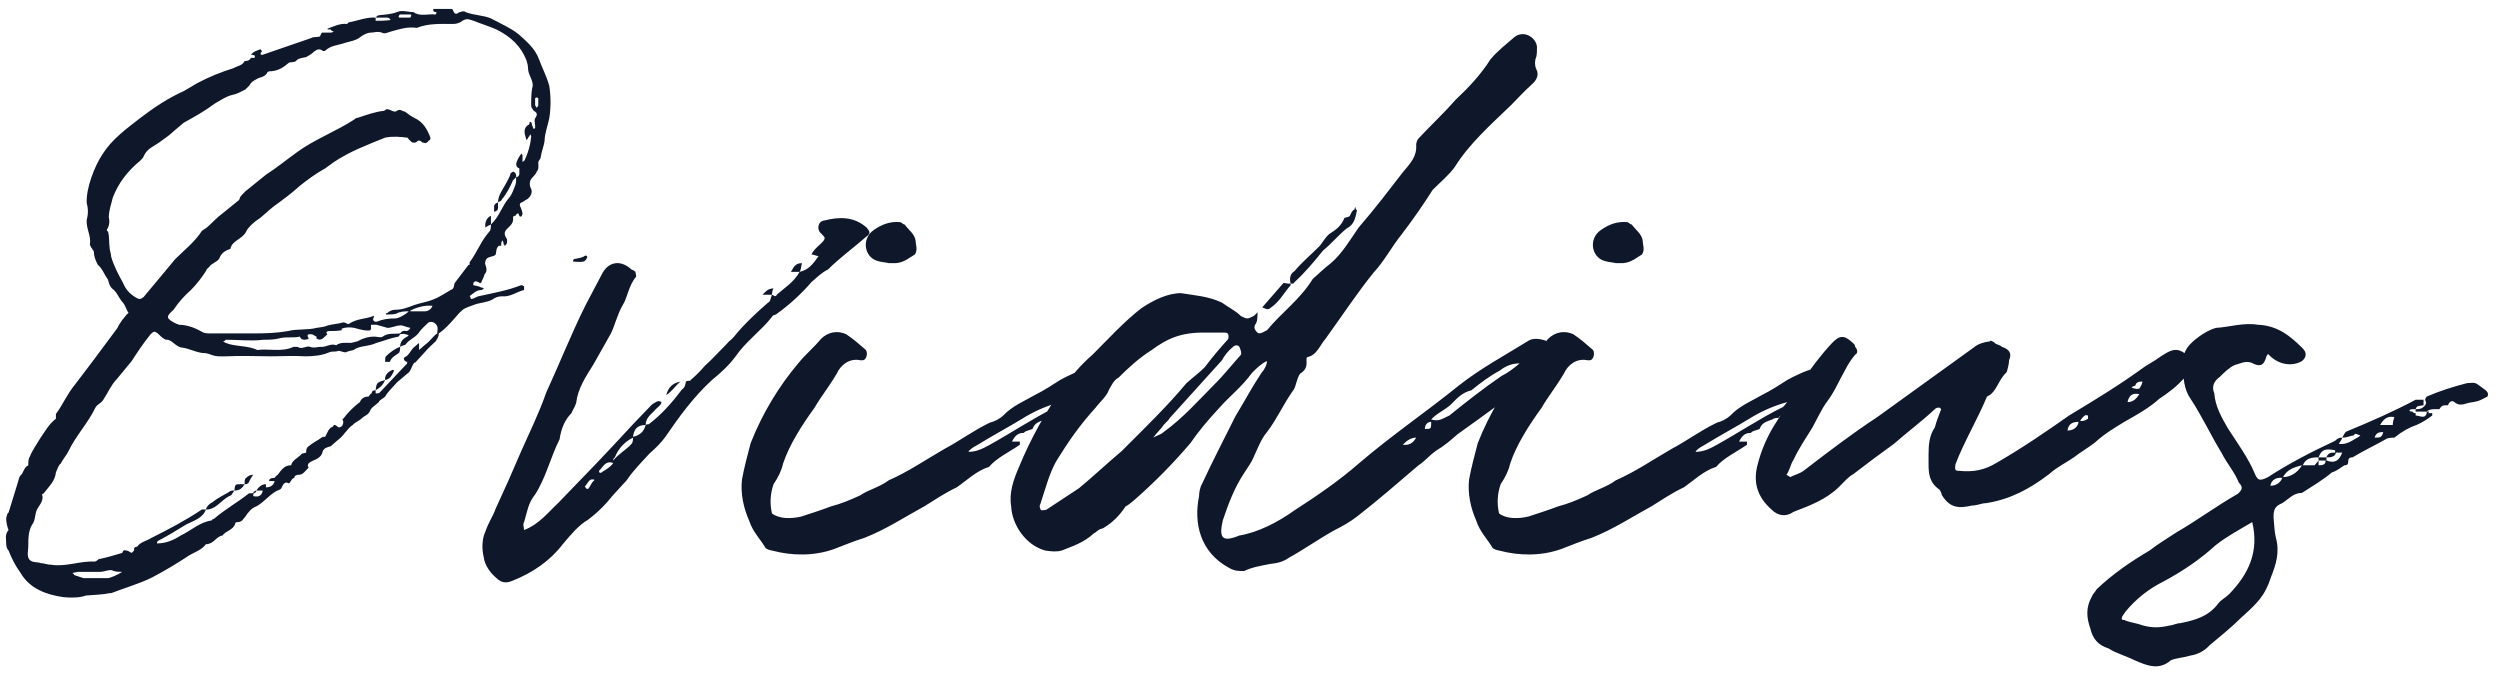
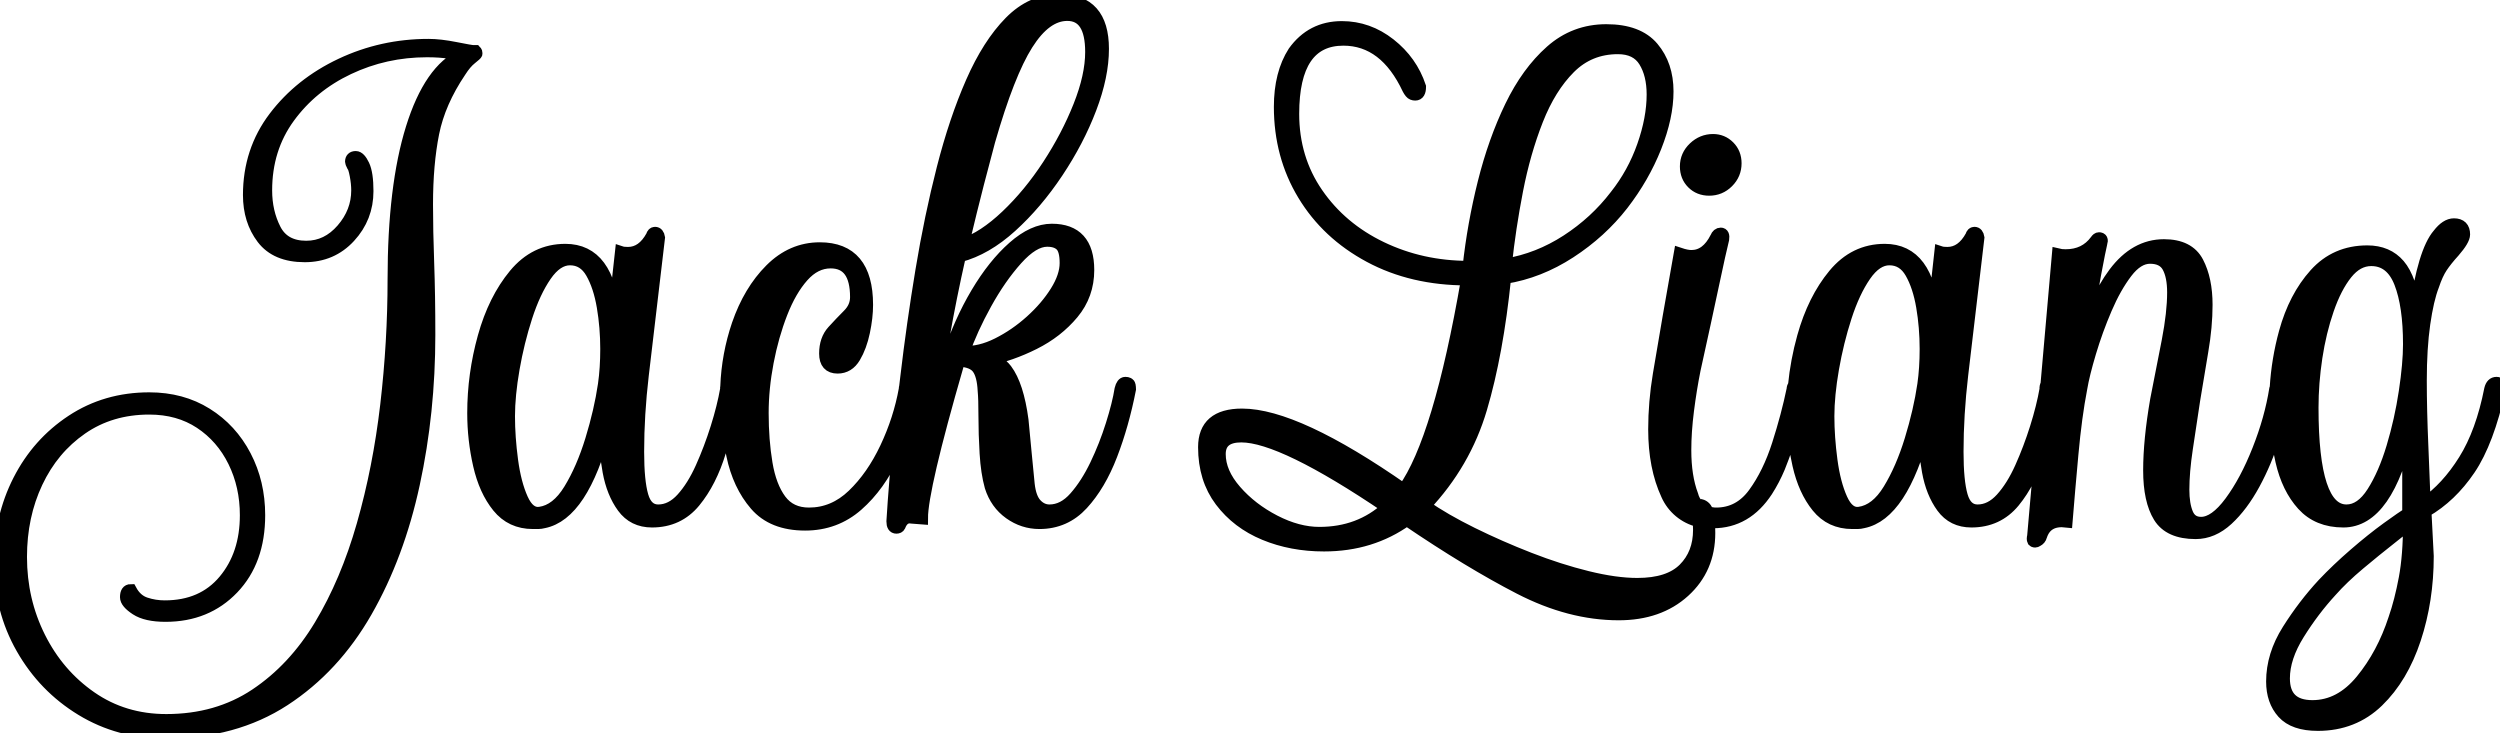
- <svg xmlns="http://www.w3.org/2000/svg" width="152" height="41">
-   <path fill="#0f172a" fill-rule="nonzero" d="M24.952 1.072h-.672l-.048-.048.048-.108c.012-.024.024-.036.048-.036h.624C25 .88 25 .928 25 .928c0 .096-.048.096-.048.144Zm4.896 12.576v-.528c-.24.096-.384.384-.336.72.096-.096.24-.144.336-.192Zm2.784-7.104c-.048 0-.048-.096-.096-.144v-.432c.048 0 .048-.048.048-.048.048 0 .144.048.144.048V6.4c0 .048-.096.144-.096.144ZM30.04 12.88c.144-.048.24-.096.24-.24v-.336c-.144.048-.24.144-.24.24v.336Zm5.424 3.024c.096 0 .24-.192.24-.288-.048-.144-.192-.048-.24 0-.24.096-.432.096-.576.144-.048.048-.048.144-.048.144.192 0 .384.048.624 0Zm-9.648 3.024h-.864v-.048c.384-.192.864-.336 1.344-.288a.5.5 0 0 1-.48.336ZM15.64 21.28c-.576-.288-1.344-.192-1.92-.432-.048-.048-.144-.048-.144-.096.096 0 .144-.096.144-.096.816 0 1.536.096 2.304 0 .336 0 .672 0 1.008-.096.384-.096.816 0 1.2-.096.048.144.144.192.288.192.096 0 .192-.048.24-.048v-.048c-.144-.24 0-.24.144-.24.115 0 .169.061.26.11l.076.034c0 .096 0 .144.048.144.288.144.432-.144.624-.288-.096-.048-.096-.192.096-.192.24 0 .48 0 .768-.048v-.096c.24-.096.528-.096.768-.048.48.144.816.192.96.144.096-.096.048-.144.048-.192 0-.096 0-.144.048-.144h.288l.672.192c.24 0 .528-.144.72-.144.192-.048.384.096.672.144-.096.144-.144.192-.288.192-.096-.048-.24 0-.336.144-.384.048-.72-.048-1.056.192-.096.096-.336 0-.528 0-.336 0-.672.096-1.008.288l-.384.096c-.336 0-.672-.048-.912.144-.336-.144-.624.144-.96.096-.192 0-.384.096-.624 0s-.48.192-.768 0h-.24c-.72.336-1.488.096-2.208.192Zm8.064.72c.096-.288.336-.384.528-.528.096-.048.096-.288.096-.384-.288.096-.624.336-.864.576-.048.048-.048.192-.048.336h.288Zm-.288 1.104c.288-.048.384-.24.528-.528v-.048c0-.048-.048-.048-.048-.048-.288.096-.528.336-.48.624Zm-.576.624c.24-.144.432-.288.576-.624-.48.144-.528.144-.576.624Zm-7.68 5.52c.096-.144.144-.288.24-.384a.586.586 0 0 0-.432.192c-.096.048-.096.192-.096.384.096 0 .24 0 .288-.192Zm-.912.576c.336 0 .48-.144.624-.384h-.24c-.336 0-.336 0-.384.384Zm-1.584 1.152c.576-.096.864-.672 1.392-.864l.192-.288c-.144 0-.24 0-.336.096-.336.192-.72.384-1.008.624-.192.096-.336.24-.384.432h.144Zm-6.096 4.176H5.08l-.576-.192c0-.096-.096-.096-.096-.096 0-.048.096-.048.096-.048.048 0 .192-.048.24-.048h1.344c.24 0 .528-.144.72-.096.192.096.384.096.624.096-.288.192-.768.384-.864.384ZM22.84 1.072h.72c.048 0 .144.048.192.144-.336.048-.576.048-.912.048v-.192Zm8.544 9.696c0-.048 0-.192-.048-.24 0 0-.096-.096-.144-.096l-.144.096c-.048.24-.192.432-.336.72-.192.336-.432.672-.432 1.056.048-.048.192-.048.24-.192.288-.336.48-.72.672-1.152l.192-.192ZM15.592 29.824h.384c-.048.288-.24.432-.576.336v-.144c.096-.048.192-.096.192-.192ZM32.2 7.408c0 .048 0 .192-.096.192-.275.196-.228.457-.15.73l.054.182c.096-.048.096-.192.192-.24 0-.096.048-.096.048-.096l.048.096v.048a4.257 4.257 0 0 1-.384 1.392c0 .048-.048.048-.144.144v-.432l-.096-.096v.048c-.144.192-.24.384-.288.576 0 .144.048.24.192.288v.336c0 .048-.048.192-.192.192 0 .192 0 .336-.048.48-.096.24-.192.528-.336.72-.48.528-.624 1.2-1.152 1.68 0 .192 0 .336-.096.432a4.45 4.45 0 0 0-.538.777l-.32.564c-.107.186-.219.366-.342.531v.144s-.096 0-.096.048l-.768 1.008c-.144.144 0 .384-.288.48-.336.192-.672.432-1.056.576-.336.144-.72.192-1.152.336-.384.144-.72.288-1.152.288a.688.688 0 0 0-.48.192c-.096 0-.096.048-.096.096h.096c.192 0 .384 0 .528-.048.24-.144.528-.144.768-.144-.192.192-.624.432-.816.432-.432 0-.768.048-1.104.192-.192.048-.336-.096-.192-.288 0 0-.048-.144-.048-.048-.48.192-1.008.144-1.488.48-.048.048-.192-.096-.336-.096-.288.096-.624.096-.96.192-.192.096-.432.096-.672.144-.528.144-1.2.048-1.728.192-.68.12-1.327.14-1.996.143l-2.708.001c-.144 0-.288 0-.432-.048-.432-.24-.912-.48-1.536-.48 0-.048-.048-.048-.096-.048-.672-.336-.672-.432-.192-.864a6.113 6.113 0 0 1 1.056-1.2c.336-.336.672-.768.912-1.152.048-.144.144-.192.192-.24.144-.24.48-.288.624-.528.096-.288.336-.48.672-.576.096-.528.72-.576.96-1.056.096-.24.432-.528.624-.672.384-.24.672-.576 1.056-.864.528-.384 1.056-.768 1.584-1.248.48-.384 1.008-.768 1.536-1.056l.528-.384c1.008-.672 2.064-1.056 3.12-1.488.48-.096.912-.048 1.344 0 .048 0 .096.144.192.192.048.096.192.144.336.096.144-.144.24-.144.384 0 .048 0 .144.048.192.048.096-.048.144-.048.192-.144.096-.048.144-.096.096-.24-.192-.48-.432-.912-.96-1.152-.192-.096-.384-.24-.576-.384-.144 0-.288-.192-.48-.048-.24.192-.528-.288-.768 0-.528.048-1.056.24-1.632.432-.048 0-.096 0-.192.096-1.104.72-2.4 1.2-3.456 1.968-.672.48-1.248.96-1.92 1.392l-1.248 1.008c-.144.144-.288.288-.336.384 0 .096-.048.096-.048.144l-1.008.816c-.336.24-.624.576-.96.864l-.288.192c-.432.672-1.104 1.2-1.632 1.728l-1.92 2.304c-.144.096-.192.144-.336.096-.384-.192-.72-.48-.912-.96-.288-.528-.528-.96-.72-1.584 0-.192-.096-.384-.096-.576-.048-.288 0-.624-.096-.96-.096-.048-.096-.096 0-.24a.936.936 0 0 0 .048-.624c0-.432.144-.768.24-1.2.336-.864.864-1.584 1.68-2.256.048-.048.192-.192.192-.24.192-.48.624-.624.96-.864.24-.192.576-.384.864-.672l.624-.528c.624-.336 1.296-.72 1.872-1.152.336-.192.672-.432 1.056-.528.288-.048.528-.192.816-.336l.24-.24c.096-.192.24-.288.432-.384.192-.144.528-.096.672-.432l.096-.048c.48 0 .816-.192 1.152-.48.144-.144.384 0 .528-.192.144-.144.384-.144.576-.192.24-.144.336-.192.48-.336.192-.144.336-.192.528-.048 0 .048.144 0 .144 0 .336-.336.816-.336 1.2-.48.336-.096.672-.144.912-.336.192-.144.432-.288.672-.288.192 0 .384-.096.672 0 .144.096.336 0 .48-.048.528-.144 1.056-.336 1.632-.24.72-.288 1.488-.24 2.208-.24a.922.922 0 0 0 .576-.192c.288-.192.48-.048.672 0 .48.192.96.336 1.392.528.864.432 1.488 1.008 1.824 1.872.048.144.096.336.096.48 0 .384.288.672.288 1.056-.077.307-.092.614-.095.946l-.001.254c0 .048 0 .144.096.24 0 .144.384.144.192.48-.144.144-.048.384-.048.528v.144l-.096.048c0-.048-.048-.048-.048-.144-.096-.096 0-.288-.192-.288ZM14.872 3.712c-.144.288-.432.288-.672.432-.768.24-1.488.528-2.208.912l-.816.48c-.96.432-1.824 1.008-2.64 1.632-.864.672-1.728 1.296-2.304 2.208-.48.72-1.008 2.064-.96 2.976a1.8 1.8 0 0 1 0 1.008c-.048.528.288 1.008.192 1.488 0 .096.144.288.24.432 0 .288.096.528.24.816.288.24.384.576.624.912.048.192.096.384.24.528.288.192.384.528.624.816.192.192.24.48.384.672-.144.096-.288.336-.384.432-.096.144-.24.336-.288.48L5.608 22l-1.056 1.392c-.48.576-.72 1.2-1.152 1.776v.288c-.432.336-.624.72-.96 1.2-.192.336-.48.72-.624 1.104-.096.144-.096.336-.096.528-.288.144-.288.48-.48.624-.096.144-.096.24-.144.384L.52 31.168c-.096.048-.096.192-.144.336 0 .24.048.48.144.72-.24.288-.144.528-.144.816 0 .192.048.336.144.432.192.48.432.96.72 1.344.576 1.008 1.632 1.344 2.592 1.488.432.048 1.008.048 1.392-.096.528-.048 1.008-.048 1.44-.144h.096c.864-.336 1.728-.576 2.496-.96a25.446 25.446 0 0 0 2.256-1.344c.336-.192.768-.336 1.008-.672.48 0 .624-.48 1.008-.528.192-.288.672-.336.768-.72 0-.096.144-.096.144-.096.288 0 .336-.192.48-.336.144-.24.384-.528.672-.624.528-.288.864-.816 1.392-1.008.048 0 .144-.096.144-.144.096-.192.192-.384.432-.24.144-.096.144-.288.336-.336 0-.144.144-.192.288-.192.24 0 .384-.24.576-.432-.144-.24.096-.336.288-.432.24-.096.528-.24.576-.576.096-.192.288-.24.48-.288l.384-.336c.192-.144.336-.288.48-.48.144-.144.24-.336.48-.48.096-.144.384-.24.576-.432.144-.144.336-.144.48-.432.048-.192.336-.336.528-.528.048-.144.24-.192.384-.336.192-.336.48-.576.72-.864l.624-.528c.24-.144.24-.432.432-.672 0 0 .096 0 .096-.048l.528-.576c.24-.288.48-.48.672-.672.096-.144.192-.288.192-.48.48-.336.864-.816 1.248-1.248.288-.288.336-.288.864-.48.336-.144.816-.144 1.152-.336a.922.922 0 0 1 .576-.192c.528.048.912-.288 1.344-.384v-.24s-.096 0-.096-.048h-.096c-.864.336-1.728.48-2.592.672-.144.048-.288.144-.336.144-.096.048-.144 0-.144-.096-.048-.048-.048-.096 0-.096.192-.144.384-.336.672-.336.048 0 .144-.096.144-.096 0-.048-.096-.048-.144-.048-.144-.096-.288-.096-.48-.144 0 0-.048-.048 0-.144 0-.048.096-.096.096-.096.048 0 .096 0 .192.048.048 0 .096.144.192 0 .048-.144.144-.288.192-.48.144-.144.144-.336.048-.576-.048-.096 0-.288.096-.384.192-.144.432-.096.528-.24.048-.096 0-.384.192-.528h.144v-.096c0-.096.048-.144.048-.24.096.096.096.144.096.24.048 0 .048.048.048.096.192-.048.192-.336.144-.432-.192-.288-.144-.432.048-.624s.384-.336.336-.672c0-.048.048-.096.144-.096.048-.096.096-.144.192-.144 0 .048.048.144.048.144 0 .048.096.048.096.048.048 0 .048-.048.096-.144 0-.144-.048-.24-.096-.384-.096-.144-.096-.288.048-.336.144-.048.192-.144.336-.192.192-.144.384-.432.192-.72a.666.666 0 0 1 0-.432c.144-.24.336-.336.384-.528.144-.144.096-.384.096-.576.048-.144.144-.192.144-.288.048-.336.192-.672.24-1.008 0-.432.192-.912.288-1.392a6.436 6.436 0 0 0 0-1.92c-.144-.576-.432-1.104-.624-1.632-.24-.672-.768-1.104-1.248-1.536-.48-.384-1.056-.624-1.68-.96-.432-.192-1.056-.192-1.536-.384-.048-.048-.096-.048-.192-.048-.096.048-.24.048-.336.144-.24.048-.192-.288-.336-.288h-1.104v.048c0 .096 0 .096.048.096 0 .048.096.048.144.048 0 .096-.048.144-.048.144-.48-.048-.96.144-1.344-.144-.336 0-.72-.144-1.008 0-.384.144-.72.144-1.104.192-.096 0-.144.096-.192.144-.528-.048-1.104.192-1.632.288-.048 0-.048.048-.096.096-.432-.048-.816.144-1.2.288 0 .036 0 .045.02.047l.172.001c.048.096.144.096.192.144-.048 0-.144.048-.144.048h-.576c-.096.096-.096.24-.144.24-.192.048-.384 0-.528.096l-1.536.528-1.392.48c-.192.048-.144-.144-.048-.192 0-.048-.096-.144-.096-.144-.24.096-.432.144-.576.336.048 0 .144 0 .192.048h.048c0 .096 0 .144-.048.144h-.192c-.096.192-.288.192-.384.192Zm4.896 22.848h-.144c-.336.24-.576.336-.864.576-.144.096-.144.24-.144.384-.096.048-.24 0-.336.144-.192.192-.528.336-.576.624-.384 0-.576.24-.816.576-.048.048-.096.048-.192.192-.096 0-.336 0-.336.192h.336c-.048.24-.24.384-.528.384v-.192c-.24 0-.432.144-.576.384-.096 0-.192.096-.192.144-.096.048-.24 0-.288.048-.672.528-1.44.96-2.112 1.536-.096 0-.144.096-.144.096-.72.096-1.248.624-1.872.912-.432.288-.912.48-1.44.48 0 0 0-.096.048-.144a27.56 27.56 0 0 0 1.728-1.008c.48-.24 1.008-.384 1.2-.912h-.24c-1.008.672-2.016 1.2-3.072 1.728-.288.192-.672.24-.864.528-.192.048-.192.048-.192.24l-.144.144c-.144-.048-.192-.144-.336-.144-.144-.048-.192 0-.24.144-.48.144-.96.288-1.44.384-.096.096-.192.144-.24.144-.912-.048-1.728.336-2.64.192-.24 0-.432-.096-.624-.096-.24-.096-.528 0-.72-.24-.144-.24-.048-.528-.048-.768 0-.48 0-.96.24-1.344.192-.24.144-.576.288-.912.096-.192.384-.48.336-.816-.096-.144.096-.144.096-.192.288-.384.672-.72.72-1.248.096-.192.144-.432.288-.528.144-.288.336-.48.48-.768.432-.912 1.2-1.728 1.632-2.64.144-.24.336-.24.48-.48.288-.432.48-.912.816-1.248l.912-1.104c.336-.528.72-1.104 1.152-1.632.192-.192.24-.192.432-.048.144.144.288.288.48.384.384-.048.576.432 1.008.48.432.048.912.336 1.392.336.096 0 .192.048.24.048.432.192.72.144 1.056.144.96-.048 1.824 0 2.688 0 .72 0 1.392-.048 2.112 0 .48 0 1.008-.048 1.44-.24.24-.096.336 0 .576-.096.096 0 .288.096.432.096.192-.096.336-.096.48-.144.384-.288.912-.192 1.392-.432.384-.096.816-.288 1.344-.384 0 0 .048-.048.096-.144.096 0 .24-.048.288 0a.31.31 0 0 1 .24.096c-.048 0-.096.048-.096.048-.288.144-.432.336-.432.624.144-.096.288-.096.336-.144.192-.288.528-.384.768-.672.192-.288.432-.48.624-.672.144-.048.288-.048.432.096.192.192.096.384.096.576-.24.144-.432.48-.72.672l-.384.336v-.432l-.336.288c-.192.192-.288.48-.528.576-.128.085-.028.247.096.281l.048.007c0 .048 0 .144-.096.192l-1.584 1.68c-.048.048-.144.048-.24.048v-.192c-.144 0-.24.048-.24.192-.048 0-.096.048-.192.192-.24 0-.432.096-.528.336-.384.288-.72.624-1.008 1.008 0 0-.048 0-.048.048 0 0 .048.096.048.144 0 .192-.096.336-.288.336-.24-.192-.288-.192-.336-.048-.288.096-.336.384-.48.624Zm20.736-2.544c.336-.192.528-.528.864-.816-.48.096-.72.336-.864.816Zm-2.016 2.544c.048-.384.192-.72.768-.72-.096.384-.336.624-.768.72Zm-1.2 1.44c0-.048 0-.144.096-.192a2.22 2.22 0 0 1 1.104-1.2c0 .096 0 .288-.096.384-.288.336-.816.624-1.104 1.008Zm-.864.72v-.096c.288-.288.384-.624.864-.48-.144.24-.48.432-.72.576 0 .096-.048 0-.144 0Zm-.672 1.008c-.144 0-.144-.096-.144-.096-.048 0-.048-.048-.048-.048.192-.24.24-.384.384-.432h.144c.048 0 .048 0 .048.048-.192.144-.24.384-.384.528ZM46.936 17.92c0-.144.048-.336.096-.384-.336 0-.48.192-.672.384h.576Zm1.68-1.392c.096-.144.096-.384.144-.528-.384 0-.48.192-.672.528h.528Zm0 0c-.336.624-.96 1.008-1.392 1.392-.048.192-.24 0-.288 0-.096.24-.096.432-.24.48-.72.624-1.44 1.296-2.064 2.064-.144.192-.336.288-.432.432-.528.528-.912.96-1.344 1.344-.24.288-.576.624-.864.864 0 .096-.144 0-.288.096l-.035.175a.459.459 0 0 1-.205.305c-.576.768-1.248 1.536-2.016 2.112 0 0-.144 0-.192.048 0-.384.24-.576.528-.864.144-.192.432-.336.432-.528-.192-.144-.336 0-.576.144l-1.152 1.2c-1.536 1.68-2.976 3.168-4.56 4.8-.576.528-1.152 1.296-2.064 1.632 0-.144-.096-.336 0-.48.192-.624.24-1.152.672-1.68.672-1.056.912-2.208 1.488-3.36.096-.672.336-1.2.72-1.584.096-.24.192-.336.288-.624.096-.864.576-1.584 1.056-2.352l1.056-1.872c.24-.48.384-1.152.72-1.728.288-.432.336-1.152.816-1.728 0 0 0-.096-.048-.288-.096-.096-.144-.096-.24-.144-.672-.624-1.44-.48-1.824.336l-.96 1.824c-.864 1.728-1.584 3.552-2.4 5.328-.432 1.248-1.008 2.4-1.536 3.6a108.703 108.703 0 0 1-1.536 3.456c-.144.432-.432.816-.624 1.392-.192.384-.24 1.008-.096 1.584.048.432.384.912.72 1.2.336.336.624.384 1.056.192 1.2-.48 2.256-1.2 3.024-2.208.528-.624.96-1.152 1.536-1.488a7.906 7.906 0 0 0 1.152-1.056c.384-.48.816-.912 1.2-1.344.384-.576.864-1.056 1.392-1.632.384-.336.72-.672.96-1.008.816-1.2 1.728-2.448 2.832-3.456.528-.432 1.008-.864 1.44-1.44.624-.912 1.536-1.536 2.208-2.4.048-.096.096-.096.24-.144a12.115 12.115 0 0 0 2.16-1.968c.384-.336.624-.576 1.008-.768.72-.72 1.584-1.344 2.352-2.016.288-.192.144-.336 0-.528-.768-.672-1.632-.672-2.592-.432-.384.048-.48.576-.144.816.096.144.288.192.096.432-.144.192-.576.48-.72.816.144 0 .288.096.432.096-.288.432-.624.864-1.152.96ZM54.472 16c.528-.048.816-.336 1.152-.528.192-.288.048-.576.048-.816-.048-.432-.432-.672-.672-1.008-.096 0-.192-.144-.288-.144-.624-.048-1.104.144-1.584.48-.768.528-.576 1.632.192 1.872.288.096.576.096.72.144h.432Zm-3.744 17.376c.624-.24 1.2-.48 1.824-.672 1.344-.528 2.496-1.296 3.648-1.92.624-.384 1.248-.816 1.968-1.152.624-.432 1.2-1.008 1.968-1.248.432-.528 1.248-.912 1.872-1.344v-.192h-.48c.192-.384.384-.528.72-.528.096-.144.336-.144.528-.24.144-.384.384-.432.768-.576.144-.096.24-.096.384-.096.144-.288.432-.288.576-.288v.288c.24-.096.912-.912 1.584-1.968-.192-.48.288-.912.048-1.008-.288-.048-1.44.528-1.68.672-.528.336-.96.624-1.536.912-.576.336-1.392.672-1.92 1.248a1.925 1.925 0 0 1-.816.432c-1.008.48-1.824 1.104-2.736 1.584-1.248.72-2.208 1.392-3.408 1.92-.576.432-1.248.576-1.728.912-.624.288-1.2.528-1.776.672-.624.24-1.248.432-1.824.624-.624.144-1.344.144-1.776-.192a3.156 3.156 0 0 1 .096-1.776c.288-.432.48-.816.576-1.248.384-1.152 1.152-2.352 1.92-3.408.384-.672.864-1.248 1.344-2.064.24-.528.768-.96 1.44-.816h.144c.192 0 .336-.384.192-.624-.384-.336-.768-.672-1.2-.96-.528-.24-1.104-.144-1.536.288-.384.48-.96.96-1.344 1.44a17.457 17.457 0 0 0-2.928 4.896c-.192.72-.384 1.44-.528 2.208-.096.864.096 1.728.432 2.496.24.72.672 1.104 1.008 1.68a.916.916 0 0 0 .384.144c1.248.336 2.592.336 3.792-.096Zm8.16-5.904c0-.096.288-.288.48-.384l.756-.453 1.512-.87c.252-.147.504-.297.756-.453a8.566 8.566 0 0 1 2.064-.864c-.096.096-.24.336-.336.336-1.344.672-2.64 1.536-3.936 2.256-.432.24-.816.432-1.296.432ZM75.64 34.72c.48-.24 1.104-.336 1.584-.432.48-.048.816-.144 1.152-.384.96-.528 1.824-1.152 2.784-1.68.384-.192.912-.48 1.344-.816 1.296-1.008 2.448-2.016 3.744-3.12.384-.24.672-.624 1.104-.912.48-.288.816-.576 1.248-.96 1.632-1.152 3.264-2.4 4.848-3.456.48-.288.912-.576 1.488-.624.048 0 .288-.144.384-.24.096-.048.096-.48 0-.528-.096-.048-.192-.24-.336-.288-.24-.288-.864-.096-1.008-.576-.336-.096-.768-.192-1.104.048-1.392.864-2.832 1.632-4.176 2.688-2.016 1.632-4.08 3.024-6.096 4.752-1.152 1.008-2.544 1.968-3.888 2.832-1.008.72-2.208 1.344-3.36 1.536-1.056.432-1.248.144-1.008-.912.336-1.008.72-2.016 1.296-2.88.24-.384.432-.624.576-.96.24-.528.48-1.152.816-1.536.624-.816 1.008-1.728 1.632-2.592.144-.24.192-.72.384-.96.288-.192.432-.384.384-.816 0 0 0-.192.048-.192.576-.096.768-.72 1.104-1.104 1.008-1.392 1.92-2.784 2.928-4.032.672-.72 1.104-1.584 1.728-2.352a37.96 37.96 0 0 0 1.872-2.688c.432-.432 1.008-.912 1.344-1.392.864-1.392 2.16-2.544 3.408-3.744.384-.384.816-.864 1.248-1.248.336-.288.48-.624.288-.96a.936.936 0 0 1 0-.72c.048-.144.048-.384.048-.624-.048-.576-.816-1.056-1.392-.576-.432.384-1.008.816-1.44 1.344-.576.912-1.344 1.728-2.112 2.448-.672.768-1.488 1.536-2.256 2.352-.096.096-.144.288-.144.384.048.72-.336 1.104-.816 1.68-.816 1.056-1.728 2.256-2.688 3.36-.528.768-1.008 1.584-1.68 2.16-.384.288-.72.624-1.104.96-.768 1.248-1.92 2.064-2.784 3.12l-.288.144c-.24.096-.288 0-.336-.048-.096-.096-.192-.24-.096-.432.144-.192.144-.432.144-.768-.048.048-.144.192-.24.24-.384.192-.384.192-.768 0-.336-.336-.768-.528-1.152-.816-.816-.384-1.584-.432-2.496-.576-.816 0-1.68.432-2.4.912-1.056.816-2.016 1.872-2.976 2.832-.624.528-1.296 1.296-1.776 1.968a23.96 23.96 0 0 0-2.688 4.848c-.336.768-.624 1.584-.48 2.4.048 1.104.864 2.352 2.064 2.688.336.048.672.096 1.008 0 .72-.288 1.344-.48 1.968-1.056.144-.048.24-.24.528-.288.576-.336 1.008-.768 1.392-1.344.144-.048.336-.24.528-.384a33.188 33.188 0 0 0 3.408-3.456c.528-.768 1.104-1.44 1.728-2.112.624-.72 1.392-1.296 2.016-2.16.288-.288.576-.576.912-.72 0 .24-.192.576-.336.72-.576.864-1.056 1.776-1.584 2.64-.672 1.344-1.392 2.736-2.016 4.08-.144.24-.192.576-.192.768-.336 1.632.048 3.408 1.824 4.368.336.192.576.192.912.192Zm2.832-17.472c.096 0 .192 0 .192-.048.672-.624 1.2-1.248 1.776-1.968.48-.384.96-.96 1.44-1.344.48-.24.528-.672.624-1.104 0 0-.096-.048-.096-.192 0 0-.048 0-.048.144-.144.048-.192.192-.288.384-.048.096-.336.096-.336.144-.192.48-.528.72-.912.96-.288.24-.432.576-.624.768-.528.528-1.056.96-1.488 1.488-.24.144-.336.384-.24.768ZM63.304 31.024c-.048-.048-.144-.24-.048-.384.288-.864.528-1.824.96-2.592.768-1.248 1.44-2.208 2.4-3.264.24-.336.672-.672.816-1.104.144-.24.288-.576.576-.72.576-.576 1.248-1.2 2.016-1.68.912-.672 1.776-1.104 3.36-1.056h1.104c.192 0 .24.144.192.384a24.96 24.96 0 0 0-1.44 1.728c-.336.336-.672.576-1.104.96-1.152 1.392-2.592 2.784-3.936 4.128-.912.768-1.776 1.584-2.592 2.256l-1.968 1.296c-.096.048-.192.048-.336.048Zm6.816-4.416c.192-.288.48-.528.624-.768.192-.192.336-.336.384-.432l3.168-3.504c.144-.288.384-.576.672-.816.144-.144.336-.096.384 0 .096.192.144.432.096.48l-.336.384c-.384.432-.768.912-1.2 1.344-1.008 1.008-1.968 2.112-3.168 2.976-.144.144-.384.192-.624.336Zm16.896-1.104c.336-.384.864-.576 1.248-.96.336-.336.624-.672 1.2-.816.528-.432 1.104-.864 1.728-1.2.432-.336.816-.432 1.2-.432-.336.288-.72.576-1.104.768-1.056.72-2.16 1.584-3.168 2.4-.432.192-.624.384-1.104.24Zm-.384.576c0-.24.144-.432.384-.432 0 .432 0 .432-.384.432Zm-1.344.96c.24-.24.48-.432.816-.432-.192.336-.432.48-.816.432Zm-6.816-9.792c-.12 0-.216-.012-.288-.024l-.112-.02a.21.21 0 0 0-.032-.004l-1.296 1.488c.144.048.336.192.48.048.576-.384.816-.912 1.248-1.392v-.096ZM98.68 16c.528-.048.816-.336 1.152-.528.192-.288.048-.576.048-.816-.048-.432-.432-.672-.672-1.008-.096 0-.192-.144-.288-.144-.624-.048-1.104.144-1.584.48-.768.528-.576 1.632.192 1.872.288.096.576.096.72.144h.432Zm-3.744 17.376c.624-.24 1.2-.48 1.824-.672 1.344-.528 2.496-1.296 3.648-1.92.624-.384 1.248-.816 1.968-1.152.624-.432 1.2-1.008 1.968-1.248.432-.528 1.248-.912 1.872-1.344v-.192h-.48c.192-.384.384-.528.72-.528.096-.144.336-.144.528-.24.144-.384.384-.432.768-.576.144-.096.24-.096.384-.096.144-.288.432-.288.576-.288v.288c.24-.096.912-.912 1.584-1.968-.192-.48.288-.912.048-1.008-.288-.048-1.44.528-1.68.672-.528.336-.96.624-1.536.912-.576.336-1.392.672-1.92 1.248a1.925 1.925 0 0 1-.816.432c-1.008.48-1.824 1.104-2.736 1.584-1.248.72-2.208 1.392-3.408 1.92-.576.432-1.248.576-1.728.912-.624.288-1.2.528-1.776.672-.624.24-1.248.432-1.824.624-.624.144-1.344.144-1.776-.192a3.156 3.156 0 0 1 .096-1.776c.288-.432.48-.816.576-1.248.384-1.152 1.152-2.352 1.92-3.408.384-.672.864-1.248 1.344-2.064.24-.528.768-.96 1.44-.816h.144c.192 0 .336-.384.192-.624-.384-.336-.768-.672-1.2-.96-.528-.24-1.104-.144-1.536.288-.384.48-.96.96-1.344 1.44a17.457 17.457 0 0 0-2.928 4.896c-.192.72-.384 1.44-.528 2.208-.096.864.096 1.728.432 2.496.24.72.672 1.104 1.008 1.68a.916.916 0 0 0 .384.144c1.248.336 2.592.336 3.792-.096Zm8.16-5.904c0-.096.288-.288.48-.384l.756-.453 1.512-.87c.252-.147.504-.297.756-.453a8.566 8.566 0 0 1 2.064-.864c-.096.096-.24.336-.336.336-1.344.672-2.64 1.536-3.936 2.256-.432.24-.816.432-1.296.432Zm5.952 3.648c1.008-.384 2.016-.768 2.784-1.536.288-.288.528-.576.864-.768a80.713 80.713 0 0 1 2.448-1.824c.816-.72 1.728-1.392 2.544-2.16 0 0 .048-.048.192-.048h.048c0 .048.096.048.096.096-.144.384-.288.72-.384 1.104-.336.48-.384 1.056-.384 1.632v.576c0 .624.048 1.152.672 1.584.096.144.096.192.144.336.48.768 1.008.816 1.824.624.336 0 .576-.144.864-.144 1.488-.24 2.64-.864 3.84-1.776.48-.432 1.008-.672 1.488-1.008l.324-.237.648-.438c.108-.075.216-.153.324-.237.576-.528 1.152-.864 1.776-1.248.768-.432 1.536-.864 2.112-1.392.576-.384 1.104-.768 1.584-1.344.288-.24.576-.624.432-1.008-.864-.912-1.152-.768-2.256 0l-.624.384c-1.584 1.152-3.024 2.016-4.608 2.976-1.44 1.008-2.832 1.968-4.416 2.88-.72.432-1.392.576-2.304.48-.192 0-.24-.048-.192-.384.528-1.392 1.344-2.736 1.92-4.128 0 0 .192-.096.24-.144.384-.336.528-.96.96-1.344.048-.144.144-.528.144-.72.192-.432 0-.672-.432-.816-.144-.144-.432-.144-.48-.288-.144-.048-.24-.144-.24-.048-.384.048-.72.144-1.008.384l-5.856 4.224c-1.536 1.008-2.976 2.112-4.416 3.216-.288.24-.624.288-.864.432l-.24-.144c.192-.24.24-.624.432-.912.336-.72.768-1.344 1.152-1.968.288-.528.576-1.152.864-1.536.48-.624.768-1.344 1.104-1.92.192-.384.384-.672.624-.96.192-.096.144-.336 0-.48 0-.144-.096-.192-.192-.288-.48-.432-.768-.432-1.248.096-1.296 1.392-2.304 3.072-3.312 4.704a8.656 8.656 0 0 0-1.2 2.736c-.24 1.008 0 1.872.864 2.64.384.384.864.48 1.344.144Zm20.832-7.488c-.048 0-.192 0-.288-.096l.24-.096c.048-.24.288-.24.432-.24-.048.24-.144.336-.192.432-.144 0-.192.048-.192 0Zm-.528.816c.096-.432.336-.576.72-.48-.192.288-.384.48-.72.48Zm-2.88 1.152a.9.9 0 0 1 .288-.336c0-.048.192 0 .192 0v.192c-.192.144-.336.144-.48.144Zm-.768.576c.048-.384.288-.528.672-.528-.048.384-.384.528-.672.528Zm16.704.432c.288 0 .432-.096.72-.144.048-.192.24 0 .384 0-.048.048-.144.144-.192.144-.336.192-.624.432-1.104.384 0-.096.144-.192.192-.384Zm4.464-1.344v-.144c-.048 0-.144 0-.192-.096-.144 0-.144 0-.192-.096.048 0 .048-.048.192-.048h.192v.144h.672v.096c-.096.384-.432.144-.672.144Zm-1.392.576h-.768c.192-.336.432-.576.864-.48-.048.144-.096.288-.096.48Zm-1.104.768c.096-.336.336-.336.528-.336-.096.336-.192.336-.528.336Zm-2.928 1.2h-.48c.192-.528.48-.528 1.008-.432v.144c-.24 0-.432 0-.528.288Zm-.48.192h.432c0 .288-.24.288-.432.288V28Zm-2.16 1.008c.24-.432.576-.576 1.152-.72-.288.48-.72.72-1.152.72Zm-.768.528c.048-.336.336-.528.72-.48-.096.288-.384.48-.72.48Zm-7.728 8.496c-.384-.144-.864-.192-1.152-.336-.144 0-.192-.048-.144-.144 0-.096.144-.24.192-.336a7.01 7.01 0 0 1 2.352-1.872c1.152-.624 2.16-1.296 3.168-2.208.672-.528 1.392-.912 2.208-1.392.432 1.824-.24 3.168-1.392 4.368-.24.24-.48.336-.672.576-.576.768-1.344 1.008-2.304 1.2-.24 0-.48.144-.672.144-.576.144-1.056.144-1.584 0Zm12.096-11.424c-.192 0-.288.048-.432.192-1.44.672-2.832 1.392-4.08 2.208-.48.24-.624.24-.816-.24-.384-.912-1.008-1.776-1.632-2.736-.384-.672-.768-1.344-.816-2.112-.192-.432 0-.768.336-1.008.288-.288.576-.576.912-.72.384-.096.72-.336 1.2-.048.384.144.576.048.72-.48.096-.192.096-.144.24 0 .576.528 1.344.624 1.92.288.24-.192.336-.48.048-.768-.768-.768-1.536-1.392-2.736-1.44-.864-.144-1.728.144-2.544.192-.528.144-1.152.576-1.536.96-.432.432-.528.96-.48 1.44.048.624.048 1.296.48 1.92.672 1.008 1.248 2.256 1.872 3.264.336.672.816 1.2 1.056 1.824.288.288.192.432-.048.672-1.344.768-2.496 1.632-3.744 2.352-.576.384-1.152.72-1.632 1.104-1.152.672-2.256 1.44-3.216 2.352-.144.24-.24.288-.288.432-.384.672-.336 1.296-.096 1.968.144.624.48 1.008 1.104 1.2.432.288 1.008.432 1.584.72.768.336 1.488.624 2.208 0 .336-.144.72-.144 1.2-.288a1.968 1.968 0 0 0 1.152-.624c.624-.528 1.296-1.056 1.92-1.68.96-.864 1.44-1.296 1.824-2.496.288-.72.528-1.488.288-2.352-.096-.384-.096-.768-.144-1.248 0-.432.048-.672.528-.864.384-.24.672-.624 1.2-.624.672-.432 1.248-.768 1.824-1.248.336-.096.576-.336.768-.432.432 0 0-.48.48-.48.72-.432 1.44-.768 2.112-1.152.192-.048.384-.048.432-.048.48-.384.912-.624 1.344-.768.432-.192.624-.336.96-.576v-.144h-.288a.103.103 0 0 0 .096-.096h-.144c.168-.168.483-.152.688-.146l.08.002c.144-.24.24-.24.48-.24h.048c.048-.192.24-.336.384-.192.24.192.432.192.864.048.192-.048.48-.048.768-.192l.384-.192c.096-.24-.048-.336-.24-.48-.528-.384-.432-.384-1.008-.336-.768.192-1.68.48-2.448.816a.364.364 0 0 0-.096.192c.048.144.096.192 0 .336-.192.24-.384.24-.576.24.048-.24.24-.192.48-.24v-.336h-.48c-1.344.72-2.784 1.344-4.176 1.92-.144.048-.192.24-.288.384Zm-.96 1.2c.192 0 .528 0 .576-.288h.384c-.192.48-.432.672-.96.48v-.192Zm-.48.192-.24.288h-.72c.192-.432.528-.48.96-.48V28Z" />
+ <svg xmlns="http://www.w3.org/2000/svg" width="193.953" height="56.836" viewBox="0 0 193.953 56.836">
+   <g id="svgGroup" stroke-linecap="round" fill-rule="evenodd" font-size="9pt" stroke="#000000" stroke-width="0.25mm" fill="#000000" style="stroke:#000000;stroke-width:0.25mm;fill:#000000">
+     <path d="M 125.581 47.65 Q 121.801 47.65 117.901 45.64 Q 114.001 43.63 109.141 40.33 Q 106.381 42.31 102.721 42.31 Q 100.201 42.31 98.101 41.44 Q 96.001 40.57 94.711 38.86 Q 93.421 37.15 93.421 34.69 Q 93.421 32.17 96.361 32.17 Q 100.561 32.17 108.901 37.99 Q 111.661 34.15 113.821 21.67 Q 109.561 21.67 106.261 19.9 Q 102.961 18.13 101.131 15.1 Q 99.301 12.07 99.301 8.29 Q 99.301 5.71 100.381 4.03 Q 101.761 2.11 104.101 2.11 Q 106.141 2.11 107.821 3.43 Q 109.501 4.75 110.161 6.73 Q 110.161 7.33 109.801 7.33 Q 109.561 7.33 109.441 7.18 Q 109.321 7.03 109.261 6.91 Q 107.461 3.07 104.221 3.07 Q 100.321 3.07 100.321 8.83 Q 100.321 12.31 102.181 15.01 Q 104.041 17.71 107.161 19.21 Q 110.281 20.71 113.941 20.71 Q 114.301 17.41 115.111 14.17 Q 115.921 10.93 117.211 8.26 Q 118.501 5.59 120.331 3.97 Q 122.161 2.35 124.621 2.35 Q 127.081 2.35 128.221 3.7 Q 129.361 5.05 129.361 7.09 Q 129.361 9.07 128.431 11.41 Q 127.501 13.75 125.881 15.85 Q 124.201 18.01 121.801 19.57 Q 119.401 21.13 116.761 21.55 Q 116.161 27.43 114.901 31.69 Q 113.641 35.95 110.521 39.25 Q 112.081 40.33 114.211 41.38 Q 116.341 42.43 118.651 43.33 Q 120.961 44.23 123.151 44.77 Q 125.341 45.31 127.021 45.31 Q 129.481 45.31 130.651 44.14 Q 131.821 42.97 131.821 41.11 A 6.918 6.918 0 0 0 131.786 40.423 A 3.596 3.596 0 0 1 129.331 38.38 Q 128.341 36.25 128.341 33.31 Q 128.341 31.21 128.701 29.05 Q 129.421 24.73 130.321 19.69 Q 130.861 19.87 131.221 19.87 Q 132.421 19.87 133.141 18.43 Q 133.261 18.13 133.501 18.13 Q 133.741 18.13 133.681 18.55 Q 133.441 19.51 132.901 22.06 Q 132.361 24.61 131.461 28.69 Q 131.161 30.19 130.951 31.84 Q 130.741 33.49 130.741 34.93 Q 130.741 36.97 131.281 38.41 A 1.91 1.91 0 0 0 131.745 39.253 A 0.295 0.295 0 0 1 131.941 39.19 A 0.655 0.655 0 0 1 132.442 39.721 A 1.91 1.91 0 0 0 133.141 39.85 Q 134.941 39.85 136.081 38.29 Q 137.221 36.73 137.941 34.48 Q 138.661 32.23 139.081 30.19 A 0.409 0.409 0 0 1 139.186 29.905 A 21.94 21.94 0 0 1 139.891 26.14 Q 140.701 23.23 142.291 21.31 Q 143.881 19.39 146.221 19.39 Q 149.581 19.39 150.001 24.49 L 150.541 19.57 Q 150.721 19.63 151.081 19.63 Q 152.221 19.63 152.941 18.31 Q 153.001 18.07 153.181 18.07 Q 153.421 18.07 153.481 18.43 L 152.221 29.11 Q 151.861 32.17 151.861 35.05 Q 151.861 37.33 152.191 38.47 Q 152.521 39.61 153.421 39.61 Q 154.441 39.61 155.281 38.68 Q 156.121 37.75 156.781 36.28 Q 157.441 34.81 157.951 33.19 Q 158.461 31.57 158.701 30.19 A 0.626 0.626 0 0 1 158.776 29.819 L 159.661 19.75 Q 159.901 19.81 160.261 19.81 Q 161.761 19.81 162.601 18.67 Q 162.721 18.49 162.841 18.49 Q 163.141 18.49 163.021 18.85 Q 162.901 19.33 162.541 21.25 Q 162.181 23.17 161.581 26.89 Q 162.421 23.35 164.041 21.19 Q 165.661 19.03 167.881 19.03 Q 169.801 19.03 170.491 20.35 Q 171.181 21.67 171.181 23.65 Q 171.181 25.33 170.851 27.25 Q 170.521 29.17 170.221 31.03 Q 169.921 33.01 169.651 34.81 Q 169.381 36.61 169.381 37.99 Q 169.381 39.13 169.681 39.85 Q 169.981 40.57 170.761 40.57 Q 171.841 40.57 173.041 38.95 Q 174.241 37.33 175.201 34.9 Q 176.161 32.47 176.521 30.19 A 5.765 5.765 0 0 0 176.56 30.065 A 21.08 21.08 0 0 1 177.271 25.78 Q 178.021 23.05 179.611 21.28 Q 181.201 19.51 183.661 19.51 Q 185.221 19.51 186.121 20.56 Q 187.021 21.61 187.381 24.13 Q 188.041 19.51 189.181 18.19 Q 189.781 17.41 190.381 17.41 Q 191.161 17.41 191.161 18.19 Q 191.161 18.61 190.381 19.51 Q 189.781 20.17 189.421 20.71 Q 189.061 21.25 188.761 22.15 Q 188.341 23.23 188.071 25.12 Q 187.801 27.01 187.801 29.53 Q 187.801 31.81 187.921 34.57 Q 188.041 37.33 188.101 39.07 Q 189.841 37.87 191.191 35.71 Q 192.541 33.55 193.201 30.19 Q 193.321 29.71 193.681 29.71 Q 194.041 29.71 193.921 30.19 Q 193.021 34.27 191.581 36.4 Q 190.141 38.53 188.161 39.67 L 188.341 43.15 Q 188.341 46.57 187.351 49.57 Q 186.361 52.57 184.471 54.4 Q 182.581 56.23 179.821 56.23 Q 177.961 56.23 177.121 55.3 Q 176.281 54.37 176.281 52.87 Q 176.281 50.83 177.511 48.88 Q 178.741 46.93 180.241 45.31 Q 181.321 44.17 182.671 43 Q 184.021 41.83 185.221 40.96 Q 186.421 40.09 186.841 39.85 L 186.841 33.25 Q 185.221 40.45 181.801 40.45 Q 179.821 40.45 178.651 39.16 Q 177.481 37.87 177.001 35.77 A 19.6 19.6 0 0 1 176.6 33.213 A 23.529 23.529 0 0 1 176.401 33.88 Q 175.801 35.83 174.871 37.54 Q 173.941 39.25 172.801 40.3 Q 171.661 41.35 170.341 41.35 Q 168.301 41.35 167.521 40.09 Q 166.741 38.83 166.741 36.49 Q 166.741 34.15 167.281 31.03 Q 167.761 28.63 168.181 26.44 Q 168.601 24.25 168.601 22.69 Q 168.601 21.43 168.211 20.71 Q 167.821 19.99 166.801 19.99 Q 165.841 19.99 164.971 21.13 Q 164.101 22.27 163.381 23.95 Q 162.661 25.63 162.151 27.34 Q 161.641 29.05 161.461 30.13 Q 161.041 32.29 160.771 35.26 Q 160.501 38.23 160.321 40.45 Q 158.761 40.27 158.341 41.59 Q 158.281 41.83 158.041 41.95 Q 157.861 42.07 157.741 41.95 Q 157.681 41.83 157.741 41.59 L 158.359 34.556 A 48.67 48.67 0 0 1 158.221 35.02 Q 157.501 37.39 156.241 38.92 Q 154.981 40.45 152.941 40.45 Q 151.501 40.45 150.691 39.34 Q 149.881 38.23 149.581 36.58 Q 149.281 34.93 149.281 33.31 Q 147.541 39.91 144.541 40.51 Q 144.301 40.57 144.121 40.57 L 143.701 40.57 Q 142.021 40.57 141.001 39.31 Q 139.981 38.05 139.531 36.07 A 18.082 18.082 0 0 1 139.11 33.091 A 32.745 32.745 0 0 1 138.021 36.265 A 11.888 11.888 0 0 1 137.071 38.08 Q 135.481 40.51 132.901 40.51 A 3.596 3.596 0 0 1 132.56 40.521 A 6.798 6.798 0 0 1 132.601 41.35 Q 132.601 44.11 130.651 45.88 Q 128.701 47.65 125.581 47.65 Z M 47.641 24.49 L 48.181 19.57 Q 48.361 19.63 48.721 19.63 Q 49.861 19.63 50.581 18.31 Q 50.641 18.07 50.821 18.07 Q 51.061 18.07 51.121 18.43 L 49.861 29.11 Q 49.501 32.17 49.501 35.05 Q 49.501 37.33 49.831 38.47 Q 50.161 39.61 51.061 39.61 Q 52.081 39.61 52.921 38.68 Q 53.761 37.75 54.421 36.28 Q 55.081 34.81 55.591 33.19 Q 56.101 31.57 56.341 30.19 A 0.626 0.626 0 0 1 56.353 29.985 A 16.907 16.907 0 0 1 57.241 25.18 Q 58.141 22.57 59.791 20.92 Q 61.441 19.27 63.601 19.27 Q 67.261 19.27 67.261 23.65 Q 67.261 24.61 67.021 25.75 Q 66.781 26.89 66.301 27.7 Q 65.821 28.51 64.981 28.51 Q 64.021 28.51 64.021 27.43 Q 64.021 26.35 64.621 25.69 Q 65.221 25.03 65.821 24.43 Q 66.421 23.83 66.421 23.05 Q 66.421 20.35 64.441 20.35 Q 63.241 20.35 62.281 21.43 Q 61.321 22.51 60.631 24.28 Q 59.941 26.05 59.551 28.09 Q 59.161 30.13 59.161 32.05 Q 59.161 34.15 59.461 35.95 Q 59.761 37.75 60.541 38.8 Q 61.321 39.85 62.761 39.85 Q 64.681 39.85 66.181 38.41 Q 67.681 36.97 68.731 34.75 Q 69.781 32.53 70.201 30.19 A 0.533 0.533 0 0 1 70.229 30 A 298.388 298.388 0 0 1 70.321 29.23 Q 70.801 25.15 71.491 20.98 Q 72.181 16.81 73.141 13.06 Q 74.101 9.31 75.391 6.37 Q 76.681 3.43 78.361 1.72 Q 80.041 0.01 82.201 0.01 Q 85.561 0.01 85.561 3.79 Q 85.561 5.89 84.601 8.41 Q 83.641 10.93 82.021 13.36 Q 80.401 15.79 78.451 17.56 Q 76.501 19.33 74.461 19.87 Q 73.021 26.23 72.301 32.17 Q 72.541 31.39 72.841 30.31 Q 73.141 29.23 73.561 27.73 Q 74.461 24.97 75.781 22.75 Q 77.101 20.53 78.631 19.18 Q 80.161 17.83 81.601 17.83 Q 84.421 17.83 84.421 20.95 Q 84.421 22.87 83.221 24.31 Q 82.021 25.75 80.221 26.65 Q 78.421 27.55 76.621 27.91 Q 77.461 27.91 78.061 28.69 Q 78.961 29.89 79.321 32.59 L 79.561 35.11 Q 79.681 36.37 79.801 37.57 Q 79.921 38.65 80.371 39.13 Q 80.821 39.61 81.421 39.61 Q 82.501 39.61 83.401 38.59 Q 84.301 37.57 85.021 36.07 Q 85.741 34.57 86.251 32.95 Q 86.761 31.33 86.941 30.19 Q 87.061 29.71 87.301 29.71 Q 87.601 29.71 87.631 29.89 Q 87.661 30.07 87.661 30.19 Q 87.121 32.95 86.221 35.29 Q 85.321 37.63 83.971 39.1 Q 82.621 40.57 80.641 40.57 Q 79.381 40.57 78.331 39.82 Q 77.281 39.07 76.861 37.75 Q 76.561 36.67 76.471 35.17 Q 76.381 33.67 76.381 32.29 Q 76.381 30.91 76.321 30.31 Q 76.261 29.11 75.871 28.57 Q 75.481 28.03 74.401 27.97 L 74.281 28.39 Q 71.521 37.93 71.521 40.21 L 70.741 40.15 Q 70.081 40.03 69.781 40.81 Q 69.721 40.93 69.541 40.93 Q 69.241 40.93 69.241 40.45 A 146.818 146.818 0 0 1 69.752 34.275 A 21.344 21.344 0 0 1 69.331 35.26 Q 68.221 37.69 66.511 39.19 Q 64.801 40.69 62.461 40.69 Q 59.941 40.69 58.621 39.16 Q 57.301 37.63 56.821 35.32 A 22.511 22.511 0 0 1 56.45 32.909 A 48.67 48.67 0 0 1 55.861 35.02 Q 55.141 37.39 53.881 38.92 Q 52.621 40.45 50.581 40.45 Q 49.141 40.45 48.331 39.34 Q 47.521 38.23 47.221 36.58 Q 46.921 34.93 46.921 33.31 Q 45.181 39.91 42.181 40.51 Q 41.941 40.57 41.761 40.57 L 41.341 40.57 Q 39.661 40.57 38.641 39.31 Q 37.621 38.05 37.171 36.07 Q 36.721 34.09 36.721 32.05 Q 36.721 29.05 37.531 26.14 Q 38.341 23.23 39.931 21.31 Q 41.521 19.39 43.861 19.39 Q 47.221 19.39 47.641 24.49 Z M 36.721 3.97 L 36.901 3.97 Q 36.961 4.03 36.961 4.15 Q 36.961 4.21 36.541 4.54 Q 36.121 4.87 35.701 5.53 Q 34.081 7.93 33.601 10.33 Q 33.121 12.73 33.121 15.85 Q 33.121 17.89 33.211 20.38 Q 33.301 22.87 33.301 25.99 Q 33.301 31.99 32.101 37.54 Q 30.901 43.09 28.411 47.44 Q 25.921 51.79 22.051 54.31 Q 18.181 56.83 12.841 56.83 Q 9.241 56.83 6.331 55.06 Q 3.421 53.29 1.711 50.29 Q 0.001 47.29 0.001 43.63 Q 0.001 40.15 1.471 37.27 Q 2.941 34.39 5.581 32.65 Q 8.221 30.91 11.581 30.91 Q 14.101 30.91 16.021 32.11 Q 17.941 33.31 19.021 35.38 Q 20.101 37.45 20.101 39.97 Q 20.101 43.51 18.061 45.64 Q 16.021 47.77 12.841 47.77 Q 11.341 47.77 10.561 47.26 Q 9.781 46.75 9.781 46.33 Q 9.781 45.79 10.141 45.79 Q 10.561 46.57 11.281 46.81 Q 12.001 47.05 12.781 47.05 Q 15.721 47.05 17.401 45.04 Q 19.081 43.03 19.081 39.97 Q 19.081 37.69 18.151 35.8 Q 17.221 33.91 15.541 32.8 Q 13.861 31.69 11.581 31.69 Q 8.581 31.69 6.331 33.25 Q 4.081 34.81 2.851 37.42 Q 1.621 40.03 1.621 43.21 Q 1.621 46.57 3.061 49.45 Q 4.501 52.33 7.051 54.1 Q 9.601 55.87 12.901 55.87 Q 16.861 55.87 19.831 53.89 Q 22.801 51.91 24.841 48.52 Q 26.881 45.13 28.141 40.72 Q 29.401 36.31 29.971 31.42 Q 30.541 26.53 30.541 21.67 Q 30.541 14.47 31.951 9.94 Q 33.361 5.41 35.881 4.27 Q 35.641 4.21 34.891 4.09 Q 34.141 3.97 33.121 3.97 Q 29.881 3.97 27.031 5.32 Q 24.181 6.67 22.411 9.1 Q 20.641 11.53 20.641 14.77 Q 20.641 16.45 21.331 17.8 Q 22.021 19.15 23.761 19.15 Q 25.381 19.15 26.551 17.8 Q 27.721 16.45 27.721 14.77 Q 27.721 14.23 27.601 13.6 Q 27.481 12.97 27.361 12.85 Q 27.241 12.61 27.241 12.55 Q 27.241 12.19 27.601 12.19 Q 27.901 12.19 28.201 12.82 Q 28.501 13.45 28.501 14.83 Q 28.501 16.87 27.121 18.37 Q 25.741 19.87 23.641 19.87 Q 21.421 19.87 20.371 18.49 Q 19.321 17.11 19.321 15.13 Q 19.321 11.71 21.301 9.1 Q 23.281 6.49 26.461 4.99 Q 29.641 3.49 33.241 3.49 Q 34.141 3.49 35.341 3.73 Q 36.541 3.97 36.721 3.97 Z M 41.881 39.79 Q 41.041 39.91 40.501 38.71 Q 39.961 37.51 39.721 35.71 Q 39.481 33.91 39.481 32.29 Q 39.481 30.67 39.841 28.6 Q 40.201 26.53 40.831 24.58 Q 41.461 22.63 42.331 21.37 Q 43.201 20.11 44.221 20.11 Q 45.301 20.11 45.901 21.16 Q 46.501 22.21 46.771 23.8 Q 47.041 25.39 47.041 27.07 Q 47.041 28.57 46.861 29.83 Q 46.561 31.87 45.871 34.12 Q 45.181 36.37 44.191 37.99 Q 43.201 39.61 41.881 39.79 Z M 144.241 39.79 Q 143.401 39.91 142.861 38.71 Q 142.321 37.51 142.081 35.71 Q 141.841 33.91 141.841 32.29 Q 141.841 30.67 142.201 28.6 Q 142.561 26.53 143.191 24.58 Q 143.821 22.63 144.691 21.37 Q 145.561 20.11 146.581 20.11 Q 147.661 20.11 148.261 21.16 Q 148.861 22.21 149.131 23.8 Q 149.401 25.39 149.401 27.07 Q 149.401 28.57 149.221 29.83 Q 148.921 31.87 148.231 34.12 Q 147.541 36.37 146.551 37.99 Q 145.561 39.61 144.241 39.79 Z M 182.041 39.61 Q 179.401 39.61 179.401 31.63 Q 179.401 29.71 179.701 27.73 Q 180.001 25.75 180.601 24.01 Q 181.201 22.27 182.041 21.22 Q 182.881 20.17 183.961 20.17 Q 185.521 20.17 186.211 21.94 Q 186.901 23.71 186.901 26.71 Q 186.901 28.21 186.571 30.4 Q 186.241 32.59 185.611 34.69 Q 184.981 36.79 184.081 38.2 Q 183.181 39.61 182.041 39.61 Z M 116.821 20.53 Q 117.121 17.71 117.691 14.77 Q 118.261 11.83 119.251 9.31 Q 120.241 6.79 121.771 5.26 Q 123.301 3.73 125.521 3.73 Q 126.961 3.73 127.591 4.75 Q 128.221 5.77 128.221 7.33 Q 128.221 9.19 127.471 11.32 Q 126.721 13.45 125.341 15.19 Q 123.781 17.23 121.561 18.67 Q 119.341 20.11 116.821 20.53 Z M 74.701 18.97 Q 75.361 16.21 75.871 14.23 Q 76.381 12.25 76.741 10.93 Q 78.241 5.71 79.681 3.43 Q 81.121 1.15 82.801 1.15 Q 84.661 1.15 84.661 4.03 Q 84.661 5.89 83.731 8.23 Q 82.801 10.57 81.331 12.82 Q 79.861 15.07 78.091 16.75 Q 76.321 18.43 74.701 18.97 Z M 179.401 54.79 Q 177.181 54.79 177.181 52.63 Q 177.181 51.01 178.321 49.18 Q 179.461 47.35 180.841 45.85 Q 181.741 44.83 183.031 43.75 Q 184.321 42.67 185.431 41.8 Q 186.541 40.93 186.901 40.63 Q 186.901 43.09 186.571 44.86 Q 186.241 46.63 185.761 48.01 Q 184.861 50.77 183.211 52.78 Q 181.561 54.79 179.401 54.79 Z M 102.361 41.35 Q 100.681 41.35 98.881 40.42 Q 97.081 39.49 95.851 38.08 Q 94.621 36.67 94.621 35.23 Q 94.621 33.85 96.301 33.85 Q 99.481 33.85 107.641 39.37 Q 105.481 41.35 102.361 41.35 Z M 74.761 27.31 Q 75.361 25.57 76.471 23.56 Q 77.581 21.55 78.871 20.11 Q 80.161 18.67 81.241 18.67 Q 81.961 18.67 82.321 19.03 Q 82.681 19.39 82.681 20.41 Q 82.681 21.43 81.931 22.63 Q 81.181 23.83 79.981 24.91 Q 78.781 25.99 77.401 26.68 Q 76.021 27.37 74.761 27.31 Z M 132.601 14.71 Q 131.821 14.71 131.311 14.2 Q 130.801 13.69 130.801 12.91 Q 130.801 12.07 131.431 11.47 Q 132.061 10.87 132.901 10.87 Q 133.621 10.87 134.131 11.38 Q 134.641 11.89 134.641 12.67 Q 134.641 13.51 134.041 14.11 Q 133.441 14.71 132.601 14.71 Z" />
+   </g>
</svg>
